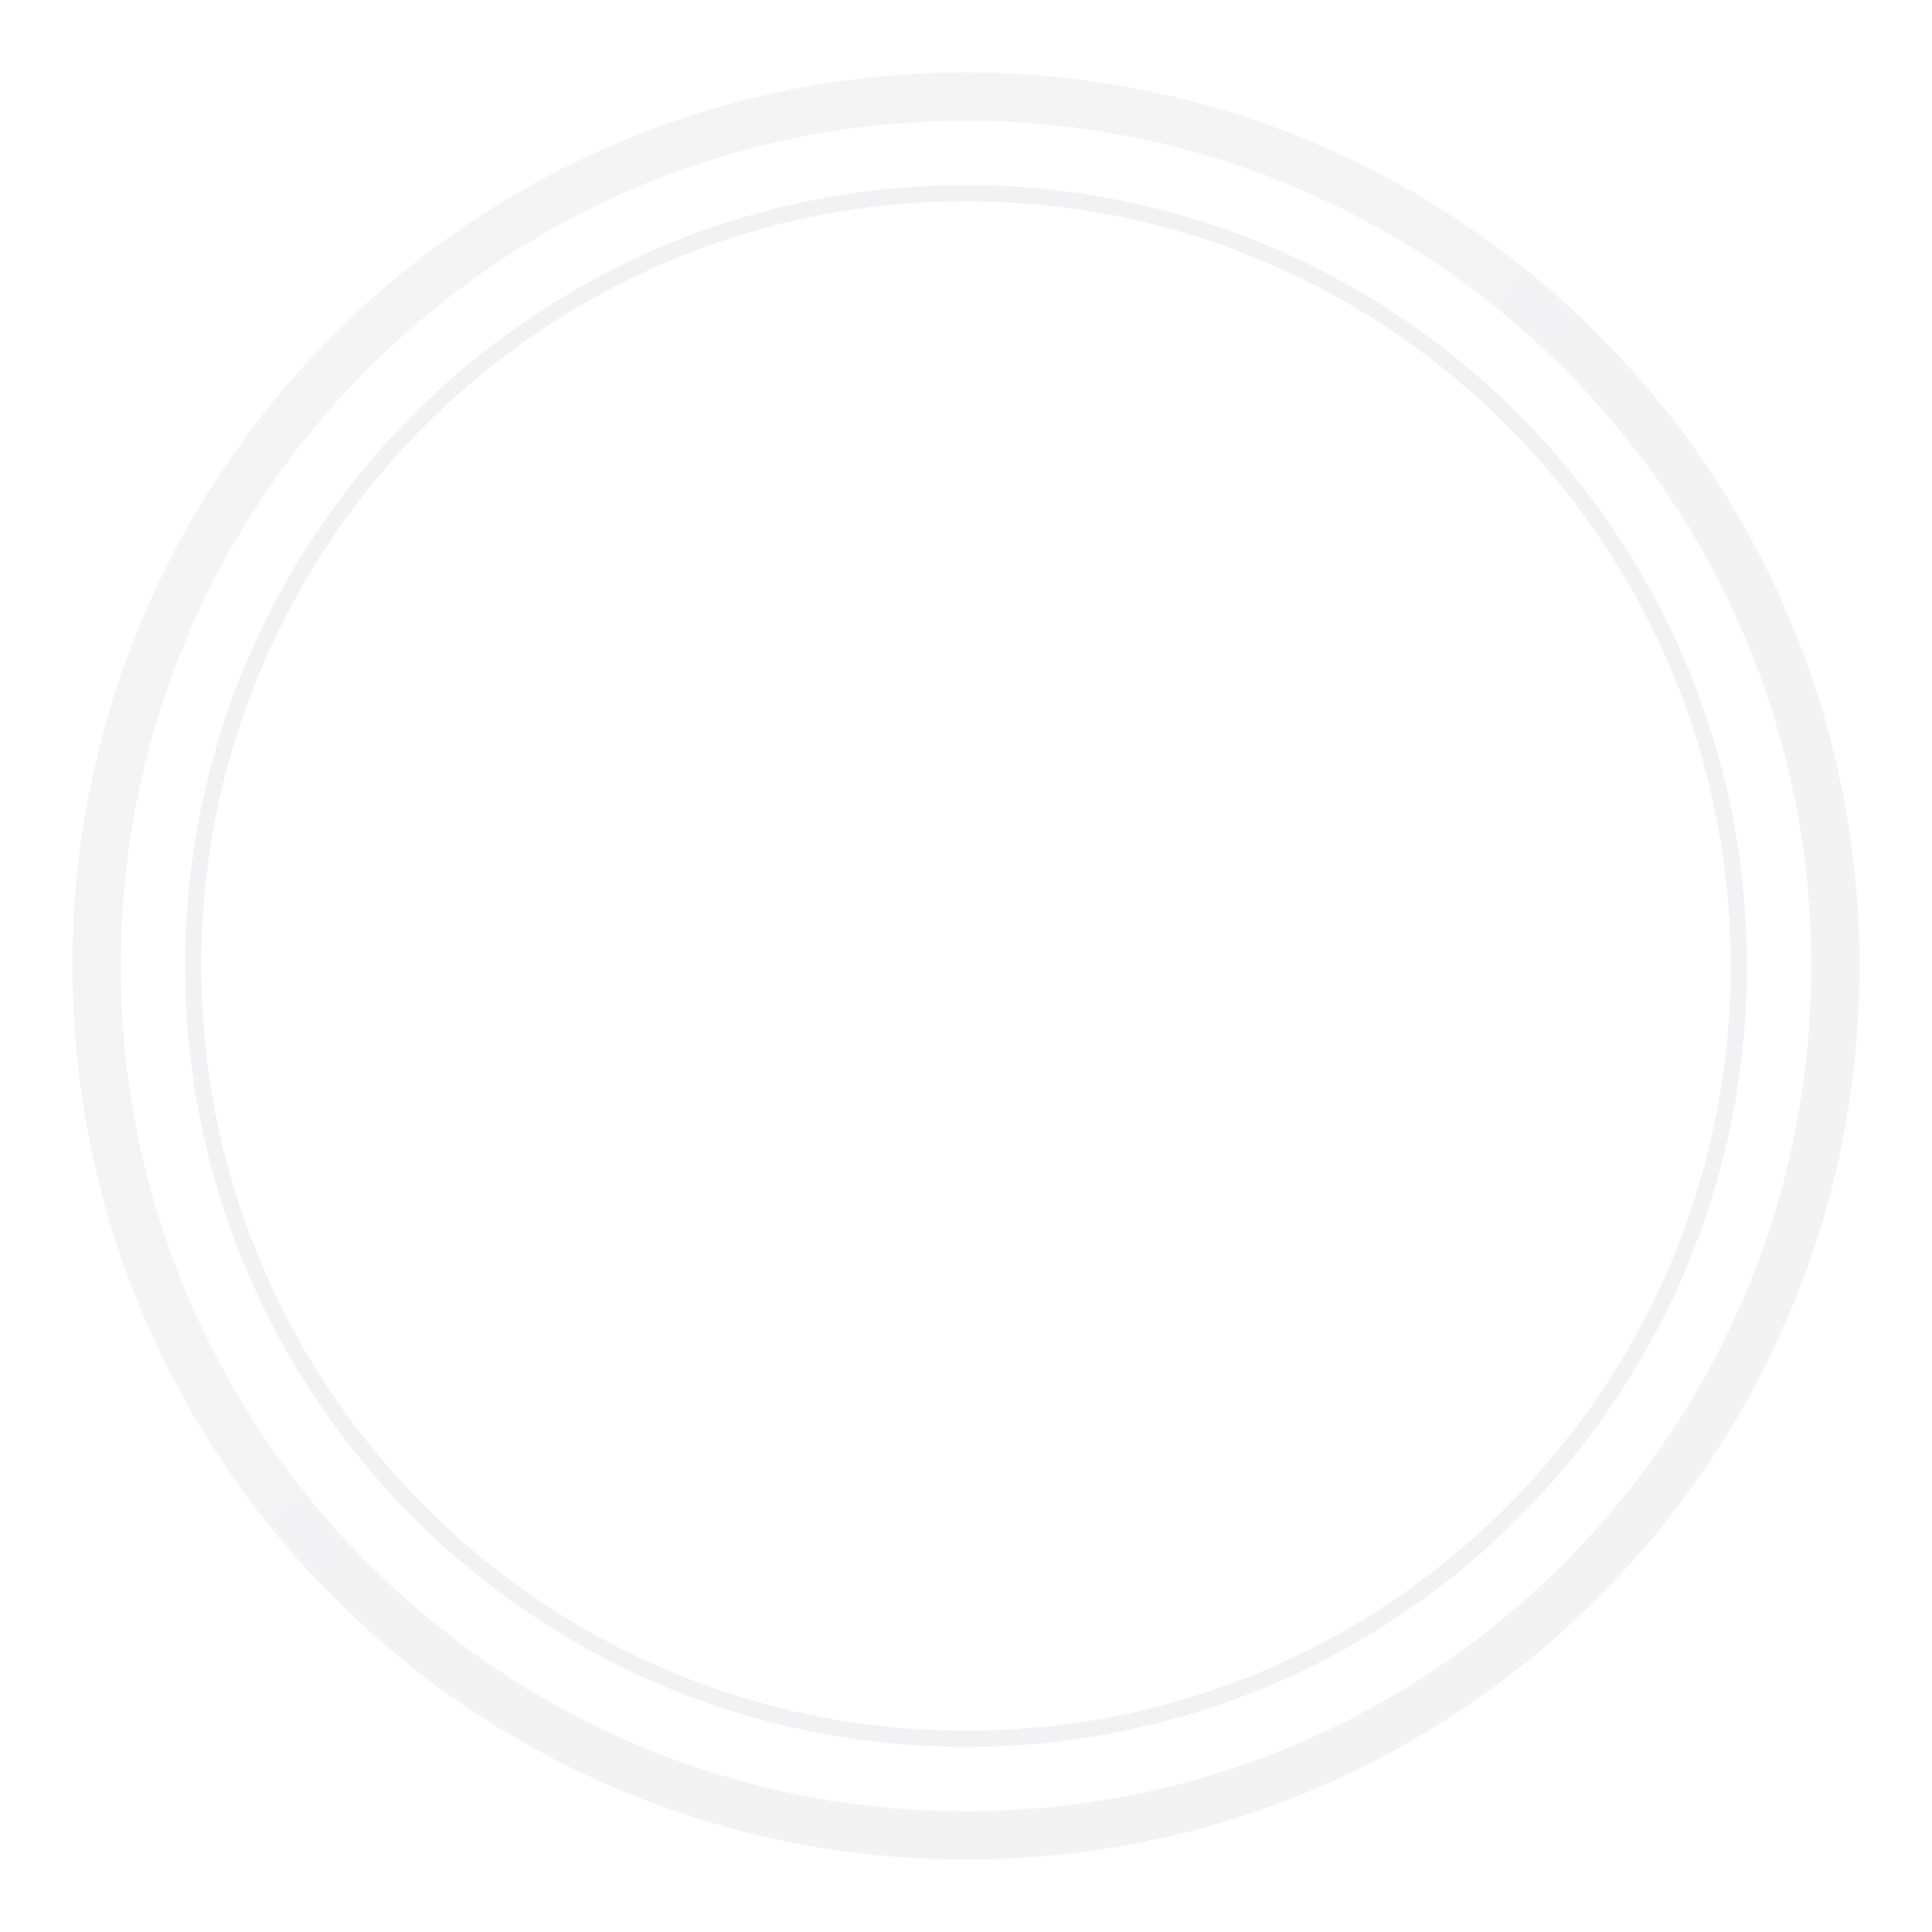
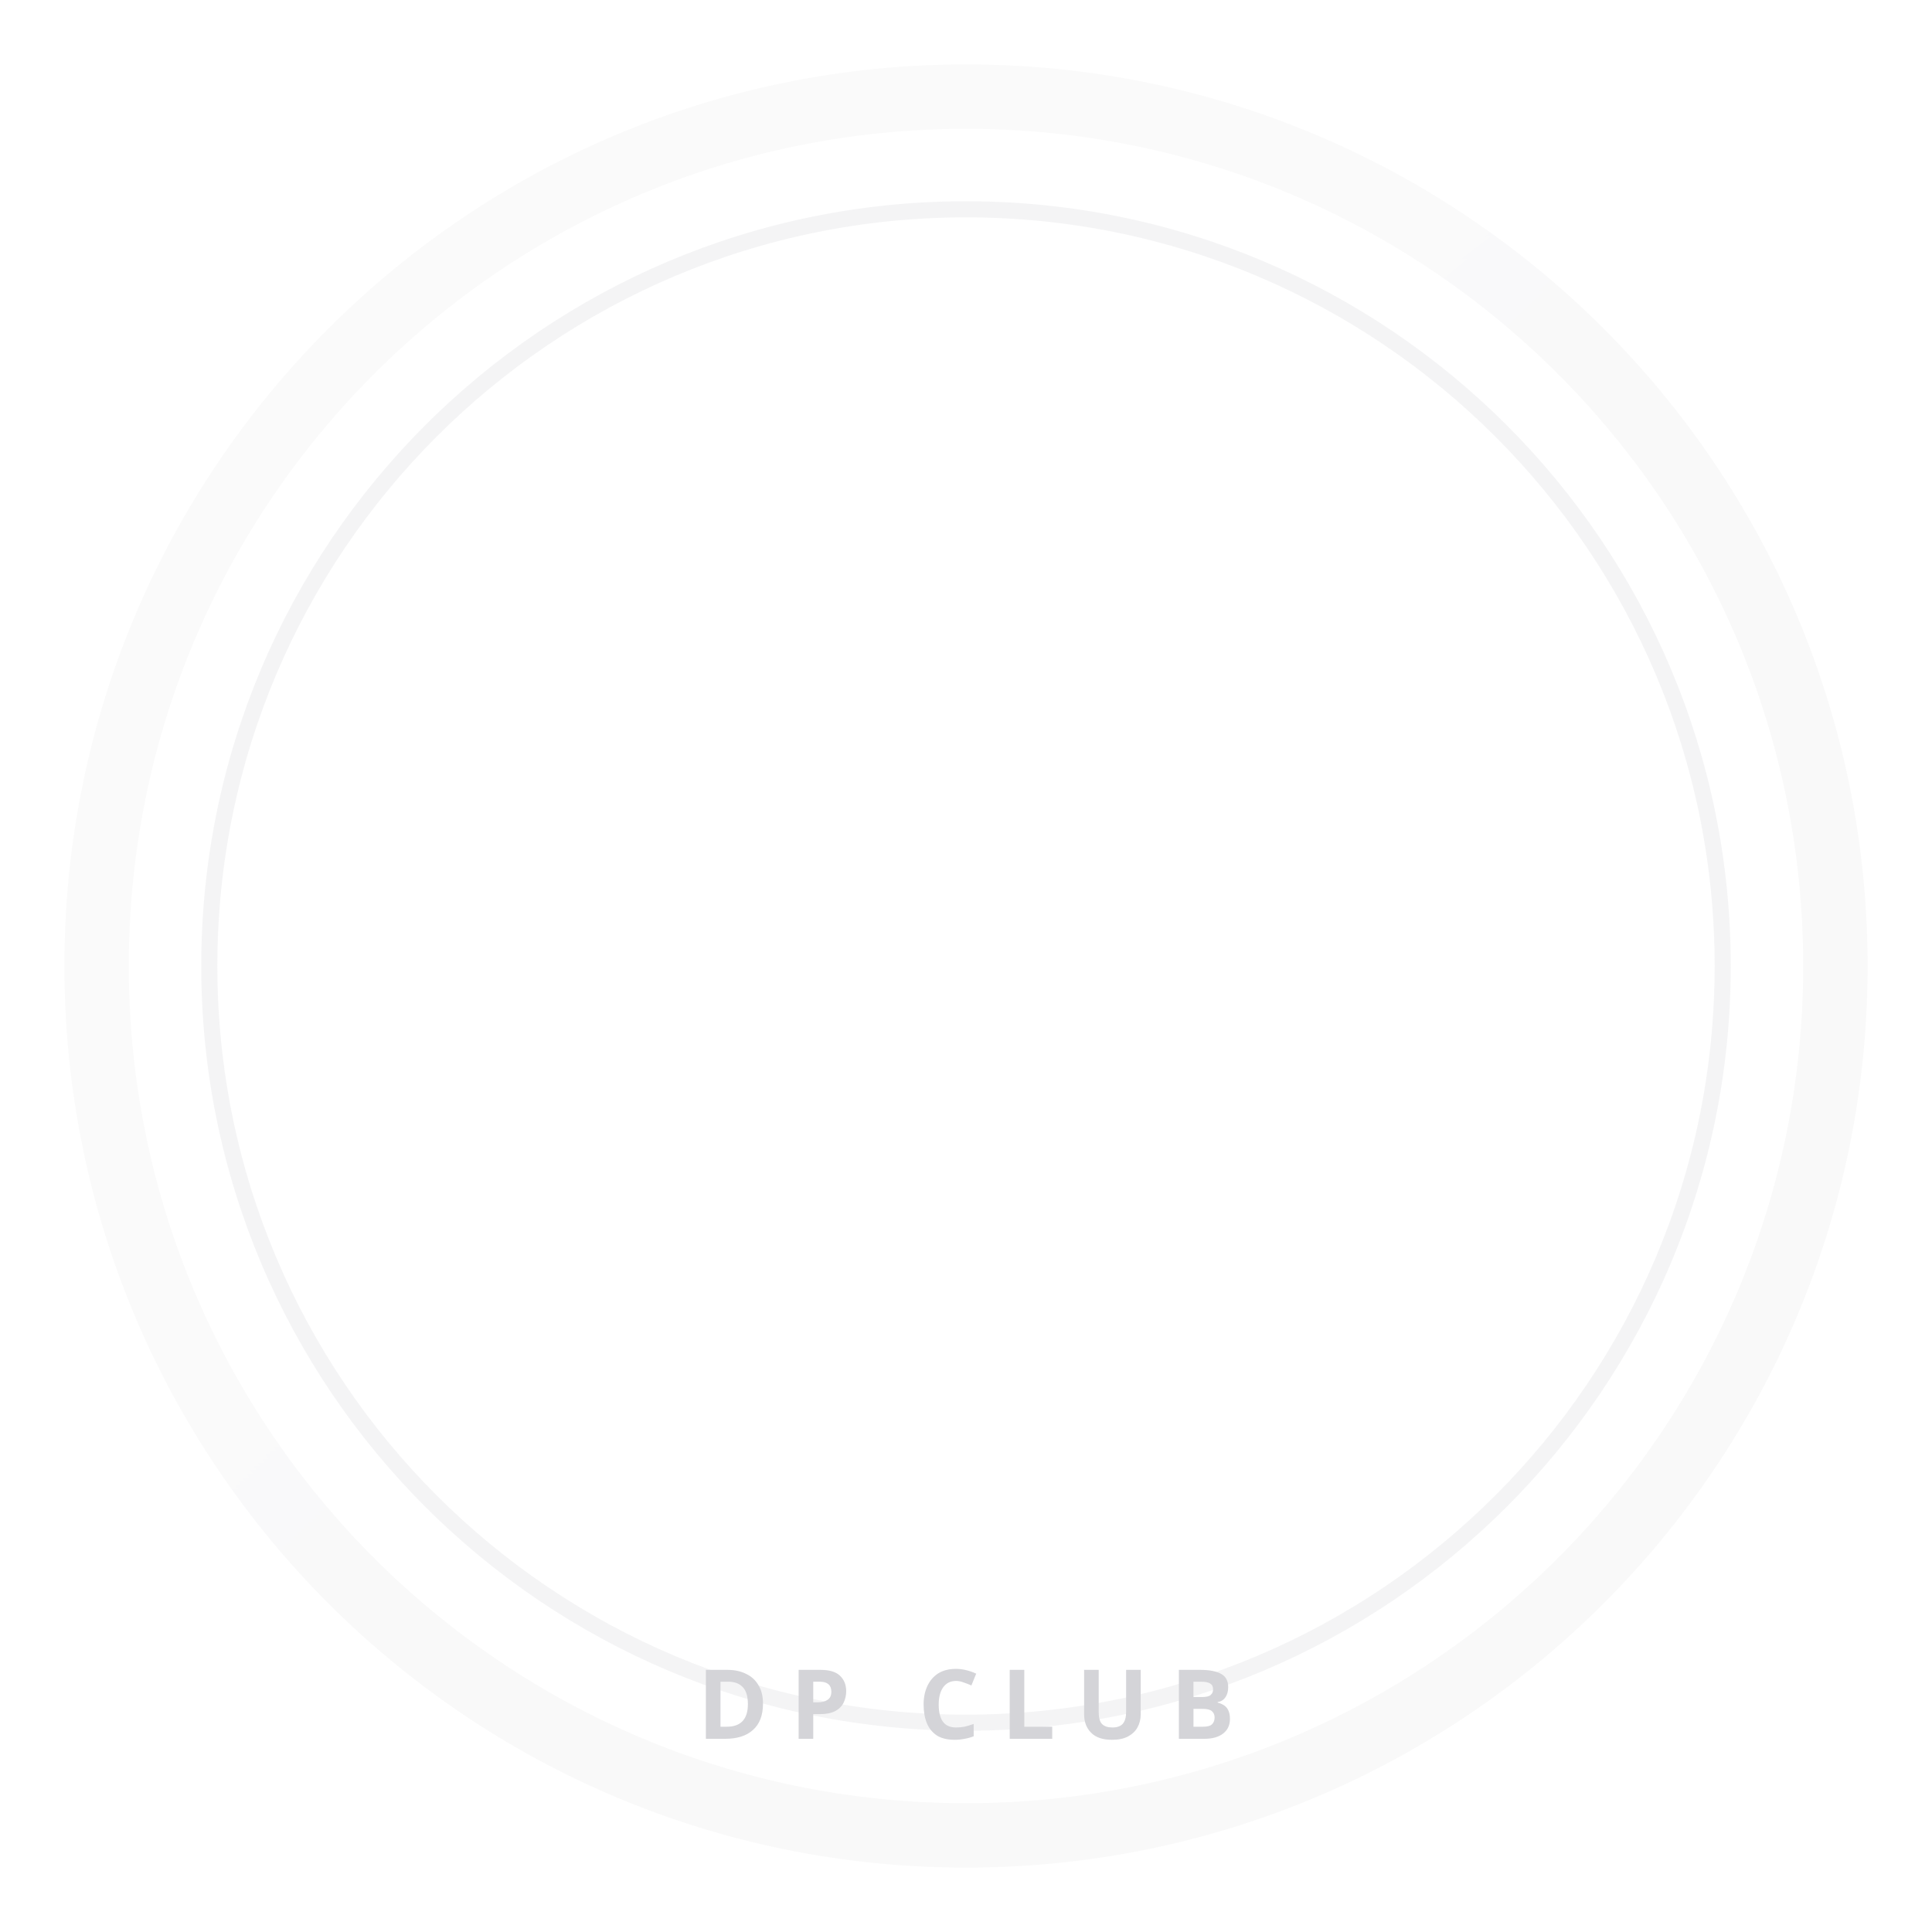
<svg xmlns="http://www.w3.org/2000/svg" viewBox="0 0 120 120" fill="none">
  <defs>
-     <linearGradient id="fS" x1="0" y1="0" x2="120" y2="120">
-       <stop stop-color="#f4f4f5" />
+     <linearGradient id="fG" x1="0" y1="0" x2="120" y2="120">
+       <stop stop-color="#fafafa" />
      <stop offset="1" stop-color="#71717a" />
    </linearGradient>
  </defs>
-   <circle cx="60" cy="60" r="54" fill="none" stroke="url(#fS)" stroke-width="3" />
-   <circle cx="60" cy="60" r="48" fill="none" stroke="#d4d4d8" stroke-opacity="0.3" stroke-width="1" />
+   <circle cx="60" cy="60" r="54" fill="none" stroke="url(#fG)" stroke-width="4" />
+   <circle cx="60" cy="60" r="47" fill="none" stroke="#d4d4d8" stroke-opacity="0.25" stroke-width="1" />
+   <text x="60" y="108" text-anchor="middle" fill="#d4d4d8" font-family="system-ui,sans-serif" font-size="6" font-weight="700" letter-spacing="0.22em">DP CLUB</text>
</svg>
